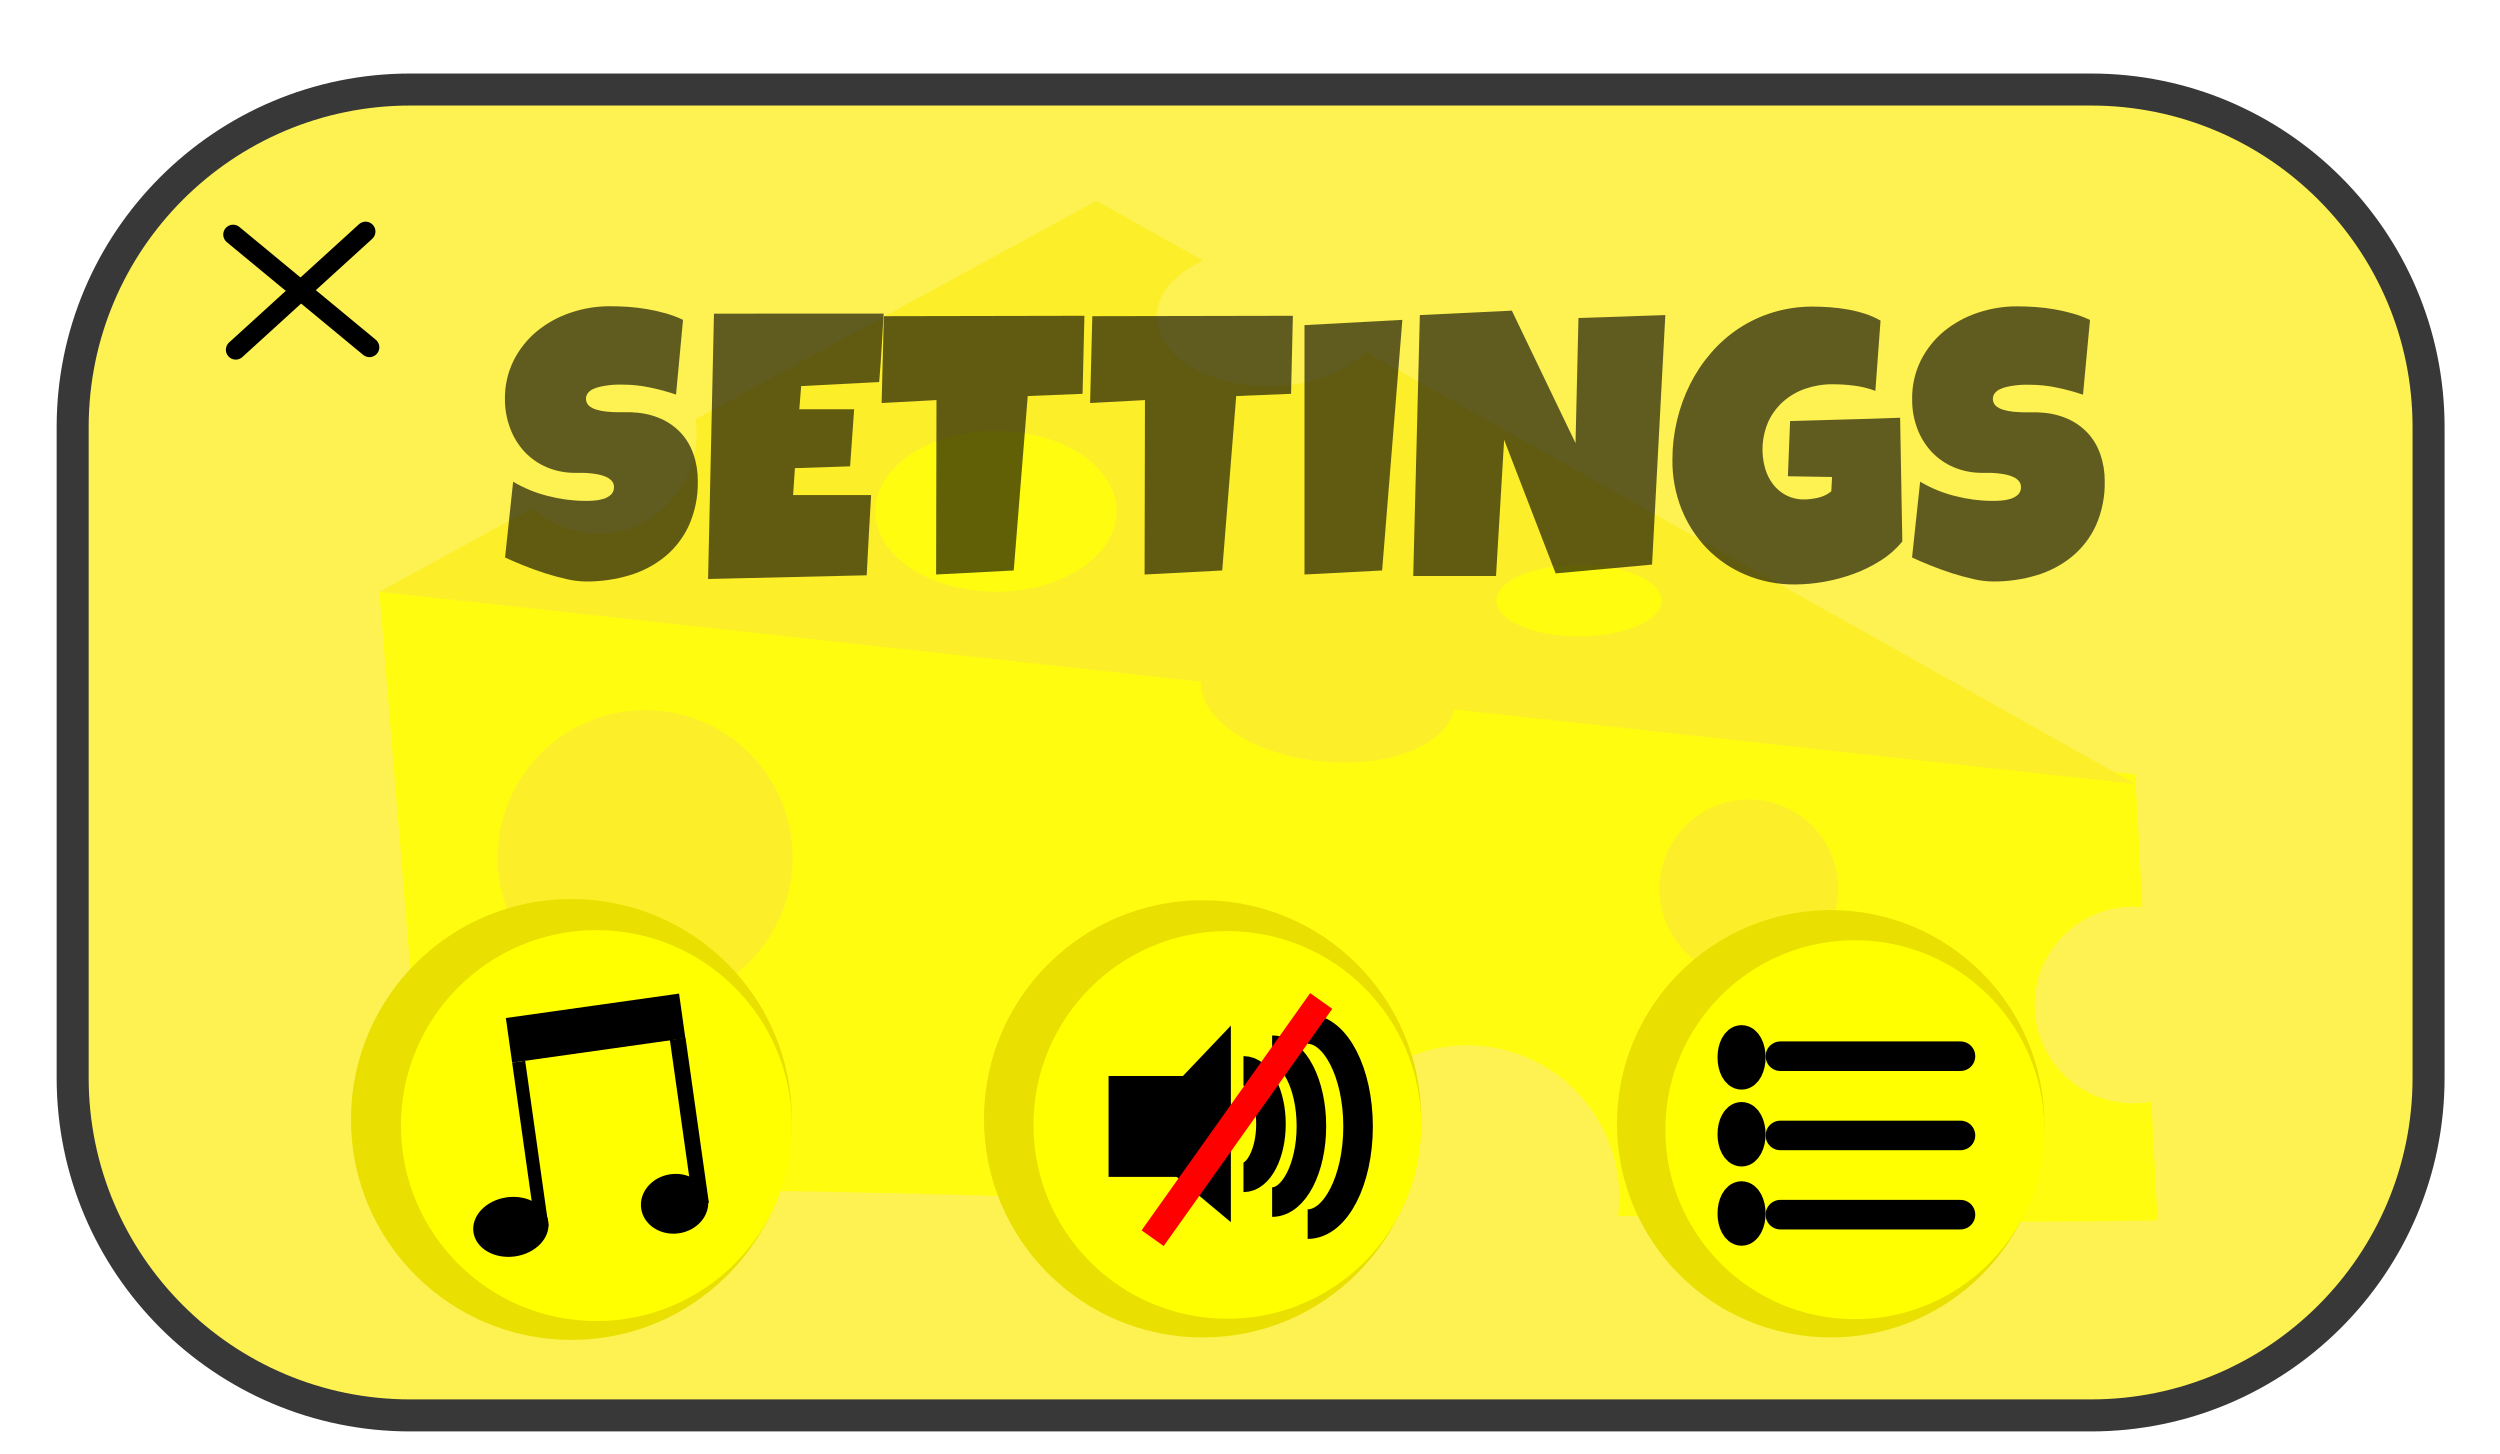
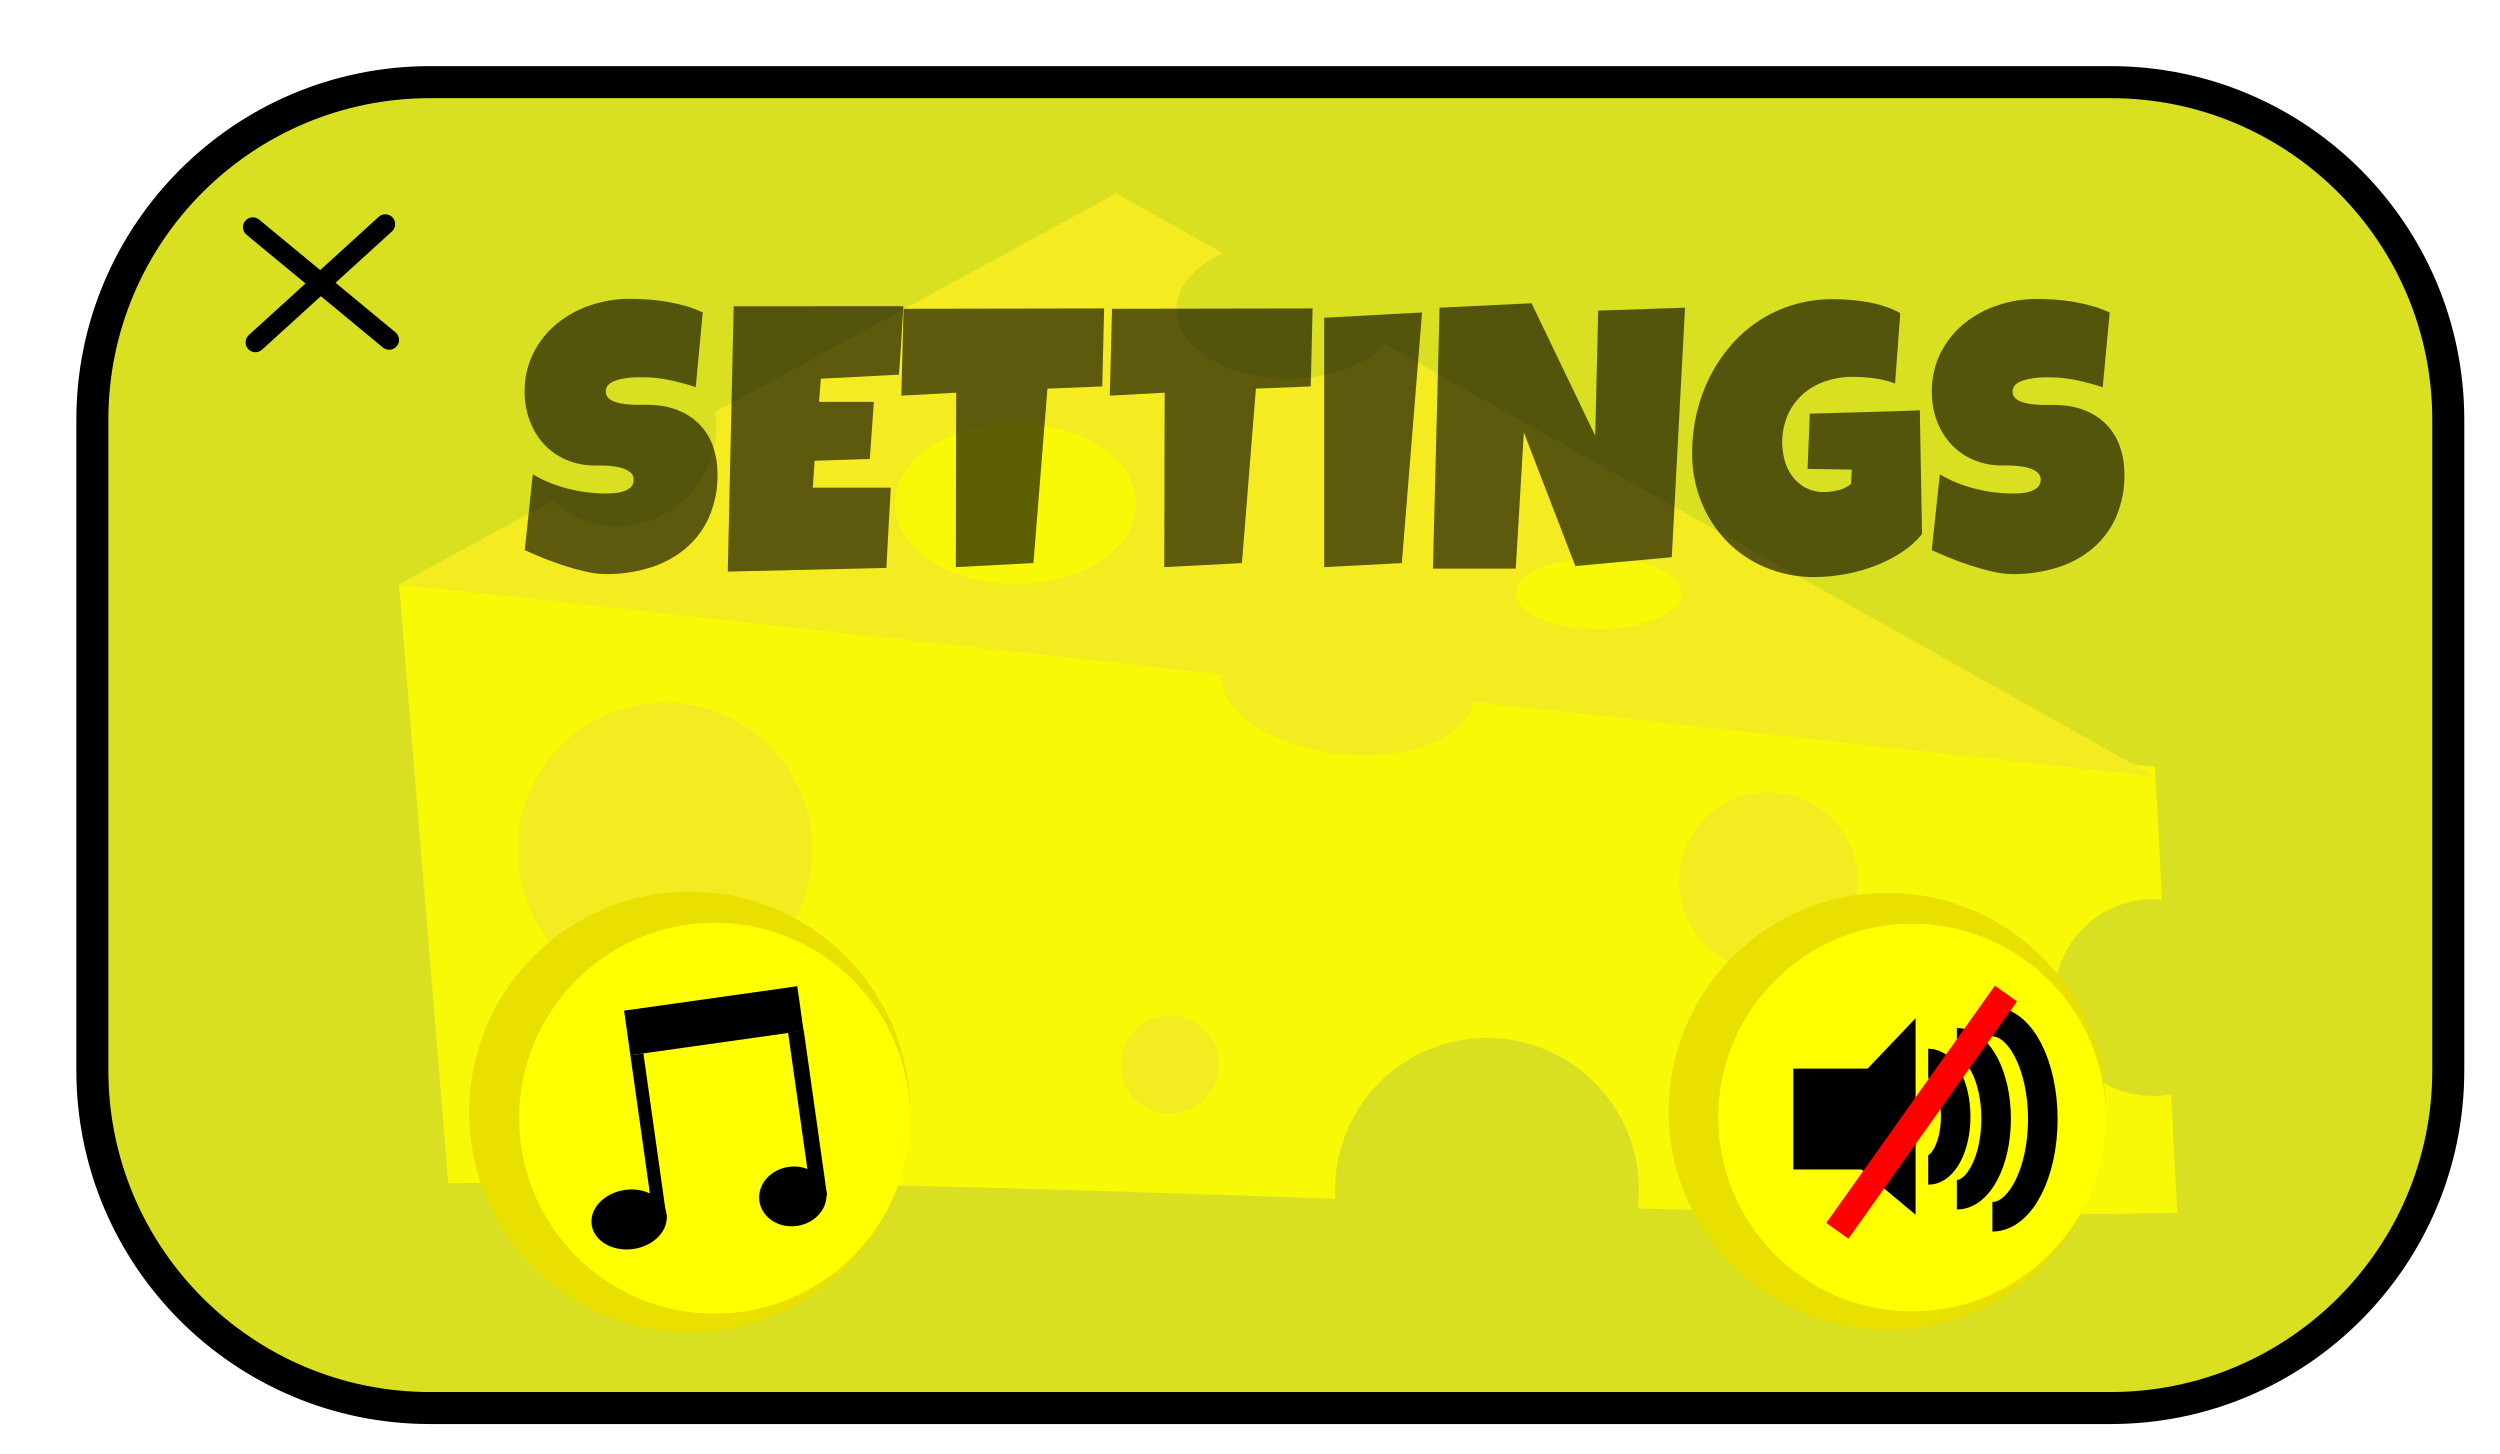
<svg xmlns="http://www.w3.org/2000/svg" id="Layer_1" data-name="Layer 1" width="1015" height="590" viewBox="0 0 1015 590">
  <defs>
-     <style>.cls-1{opacity:0.78;}.cls-2,.cls-5{fill:#fcee21;}.cls-10,.cls-11,.cls-2,.cls-6,.cls-8{stroke:#000;}.cls-10,.cls-11,.cls-2,.cls-6,.cls-8,.cls-9{stroke-miterlimit:10;}.cls-2{stroke-width:13px;}.cls-3{opacity:0.8;}.cls-4,.cls-6{fill:#ff0;}.cls-7{fill:#e9df00;}.cls-10,.cls-11,.cls-8,.cls-9{fill:none;}.cls-10,.cls-8{stroke-width:12px;}.cls-9{stroke:red;stroke-width:11px;}.cls-10,.cls-11{stroke-linecap:round;}.cls-11{stroke-width:8px;}.cls-12{opacity:0.62;}</style>
+     <style>.cls-1{fill:#d9e021;stroke-width:13px;}.cls-1,.cls-5,.cls-7,.cls-9{stroke:#000;}.cls-1,.cls-5,.cls-7,.cls-8,.cls-9{stroke-miterlimit:10;}.cls-2{opacity:0.8;}.cls-3,.cls-5{fill:#ff0;}.cls-4{fill:#fcee21;}.cls-6{fill:#e9df00;}.cls-7,.cls-8,.cls-9{fill:none;}.cls-7{stroke-width:12px;}.cls-8{stroke:red;stroke-width:11px;}.cls-9{stroke-linecap:round;stroke-width:8px;}.cls-10{opacity:0.62;}</style>
  </defs>
-   <g class="cls-1">
-     <rect class="cls-2" x="29.5" y="36.35" width="956.5" height="538.31" rx="137.07" />
+   <rect class="cls-1" x="37.5" y="33.35" width="956.5" height="538.31" rx="137.07" />
+   <g class="cls-2">
+     <path class="cls-3" d="M874.93,311.39c.93,16.14,1.87,34.59,2.8,53.91-1.22-.11-2.46-.18-3.71-.18a39.91,39.91,0,1,0,0,79.82,40.75,40.75,0,0,0,7.46-.7c.84,17.25,1.68,33.68,2.52,48.24-73,1.26-146,.16-219.08-1.82A61.67,61.67,0,1,0,542.05,483c0,1.25.05,2.49.12,3.72C422.1,482.63,302,478.34,182,480.41L162,237.23Z" />
+     <circle class="cls-4" cx="718.01" cy="357.87" r="36.28" />
+     <circle class="cls-4" cx="474.93" cy="432.24" r="19.95" />
+     <circle class="cls-4" cx="269.94" cy="345.17" r="59.86" />
+     <ellipse class="cls-5" cx="407.81" cy="170.83" rx="52.61" ry="25.21" />
+     <ellipse class="cls-5" cx="619.6" cy="215.46" rx="29.48" ry="11.79" />
+     <path class="cls-4" d="M495.68,272.85c-1.59,15.44,20.16,30.33,48.56,33.24s52.72-7.24,54.3-22.69" />
+     <path class="cls-4" d="M224.3,203.26a39.26,39.26,0,0,0,26.59,10.39c22,0,39.91-18.28,39.91-40.82a41.62,41.62,0,0,0-.39-5.61L453.16,78.5l43.37,24.34c-11.43,5.11-18.88,13.42-18.88,22.83,0,15.53,20.3,28.11,45.35,28.11,16.78,0,31.41-5.65,39.26-14l312.67,175.5L162,237.23Z" />
+     <ellipse class="cls-3" cx="412.34" cy="204.58" rx="48.98" ry="32.65" />
+     <ellipse class="cls-3" cx="383.32" cy="196.41" rx="1.81" ry="6.35" />
+     <ellipse class="cls-3" cx="649.08" cy="240.86" rx="33.56" ry="14.51" />
  </g>
-   <g class="cls-3">
-     <path class="cls-4" d="M866.93,314.39c.93,16.14,1.87,34.59,2.8,53.91-1.22-.11-2.46-.18-3.71-.18a39.91,39.91,0,1,0,0,79.82,40.75,40.75,0,0,0,7.46-.7c.84,17.25,1.68,33.68,2.52,48.24-73,1.26-146,.16-219.08-1.82A61.67,61.67,0,1,0,534.05,486c0,1.25.05,2.49.12,3.72C414.1,485.63,294,481.34,174,483.41L154,240.23Z" />
-     <circle class="cls-5" cx="710.01" cy="360.87" r="36.28" />
-     <circle class="cls-5" cx="466.93" cy="435.24" r="19.95" />
-     <circle class="cls-5" cx="261.94" cy="348.17" r="59.86" />
-     <ellipse class="cls-6" cx="399.81" cy="173.83" rx="52.61" ry="25.21" />
-     <ellipse class="cls-6" cx="611.6" cy="218.46" rx="29.48" ry="11.79" />
-     <path class="cls-5" d="M487.68,275.85c-1.59,15.44,20.16,30.33,48.56,33.24s52.72-7.24,54.3-22.69" />
-     <path class="cls-5" d="M216.3,206.26a39.26,39.26,0,0,0,26.59,10.39c22,0,39.91-18.28,39.91-40.82a41.62,41.62,0,0,0-.39-5.61L445.16,81.5l43.37,24.34c-11.43,5.11-18.88,13.42-18.88,22.83,0,15.53,20.3,28.11,45.35,28.11,16.78,0,31.41-5.65,39.26-14l312.67,175.5L154,240.23Z" />
-     <ellipse class="cls-4" cx="404.34" cy="207.58" rx="48.98" ry="32.65" />
-     <ellipse class="cls-4" cx="375.32" cy="199.41" rx="1.81" ry="6.35" />
-     <ellipse class="cls-4" cx="641.08" cy="243.86" rx="33.56" ry="14.51" />
-   </g>
-   <circle class="cls-7" cx="488.25" cy="454.25" r="88.75" />
-   <circle class="cls-4" cx="498.3" cy="456.72" r="78.7" />
-   <rect x="450.08" y="436.86" width="31.26" height="40.95" />
-   <polygon points="477.16 440.12 499.73 416.39 499.73 496.2 477.16 477.35 477.16 440.12" />
-   <path class="cls-8" d="M504.85,434.77c6.16,0,11.16,9.67,11.16,21.59S511,478,504.85,478" />
-   <path class="cls-8" d="M516.48,426.39c8.81,0,15.95,13.81,15.95,30.83s-7.14,30.83-15.95,30.83" />
-   <path class="cls-8" d="M530.91,417.78c11.31,0,20.47,17.73,20.47,39.59S542.22,497,530.91,497" />
-   <line class="cls-9" x1="536.41" y1="406.39" x2="467.96" y2="502.71" />
-   <circle class="cls-7" cx="743.25" cy="456.25" r="86.75" />
-   <circle class="cls-4" cx="753.07" cy="458.66" r="76.93" />
-   <line class="cls-10" x1="722.84" y1="428.82" x2="795.95" y2="428.82" />
-   <line class="cls-10" x1="722.84" y1="460.99" x2="795.95" y2="460.99" />
-   <line class="cls-10" x1="722.84" y1="493.15" x2="795.95" y2="493.15" />
-   <ellipse class="cls-10" cx="707.07" cy="429.3" rx="3.76" ry="7.09" />
-   <ellipse class="cls-10" cx="707.07" cy="460.51" rx="3.76" ry="7.09" />
-   <ellipse class="cls-10" cx="707.07" cy="492.68" rx="3.76" ry="7.09" />
-   <circle class="cls-7" cx="232" cy="454.5" r="89.5" />
-   <circle class="cls-4" cx="242.14" cy="456.99" r="79.36" />
-   <rect x="206.32" y="408.26" width="71.02" height="18.28" transform="translate(-55.95 37.88) rotate(-8.03)" />
-   <rect x="212.64" y="430.71" width="5.34" height="67.69" transform="translate(-62.79 34.64) rotate(-8.03)" />
-   <ellipse cx="207.43" cy="498.1" rx="15.35" ry="12.11" transform="translate(-67.56 33.87) rotate(-8.03)" />
-   <rect x="276.6" y="421.61" width="6.42" height="67.69" transform="matrix(0.99, -0.14, 0.14, 0.99, -60.89, 43.56)" />
-   <ellipse cx="273.9" cy="488.73" rx="13.71" ry="12.11" transform="translate(-65.6 43.06) rotate(-8.03)" />
-   <line class="cls-11" x1="148.43" y1="94" x2="95.71" y2="142" />
-   <line class="cls-11" x1="150" y1="141" x2="94.64" y2="95.23" />
-   <path class="cls-12" d="M283.31,195.3a42.14,42.14,0,0,1-3.55,17.9,35.55,35.55,0,0,1-9.71,12.73,41.58,41.58,0,0,1-14.42,7.62,60.14,60.14,0,0,1-17.74,2.54,37,37,0,0,1-8-1q-4.38-1-8.86-2.43c-3-1-5.86-2-8.62-3.14s-5.22-2.17-7.36-3.17l3.28-30.78a52.59,52.59,0,0,0,14.09,5.79,61.08,61.08,0,0,0,15.2,2c.95,0,2.09,0,3.44-.11a16.59,16.59,0,0,0,3.84-.67,8.41,8.41,0,0,0,3.1-1.68,4.06,4.06,0,0,0,1.27-3.22,3.5,3.5,0,0,0-.89-2.42,6.58,6.58,0,0,0-2.32-1.65,14.4,14.4,0,0,0-3.21-1c-1.2-.22-2.37-.38-3.51-.49s-2.22-.14-3.21-.14h-2.39a29.48,29.48,0,0,1-11.7-2.25,26.63,26.63,0,0,1-9-6.23,28.42,28.42,0,0,1-5.86-9.49A33.07,33.07,0,0,1,205,162.13a34.37,34.37,0,0,1,3.55-15.8,36.87,36.87,0,0,1,9.48-11.88,43,43,0,0,1,13.64-7.5,48.92,48.92,0,0,1,15.91-2.62q3.66,0,7.55.26a75.12,75.12,0,0,1,7.73.94,73.18,73.18,0,0,1,7.51,1.71,44.19,44.19,0,0,1,6.94,2.62l-2.84,30.33a91.41,91.41,0,0,0-10.64-2.88A53.45,53.45,0,0,0,253,156.16l-2.5,0c-1,0-2.1.1-3.22.23a31.5,31.5,0,0,0-3.39.56,14,14,0,0,0-3.07,1,5.92,5.92,0,0,0-2.17,1.68,3.88,3.88,0,0,0,.49,5.12,8.06,8.06,0,0,0,3,1.56,20.56,20.56,0,0,0,4,.79c1.47.15,2.93.23,4.37.26s2.79,0,4,0a21.23,21.23,0,0,1,3.06.11,30.63,30.63,0,0,1,10.76,2.54,24.9,24.9,0,0,1,8.1,5.75,24.31,24.31,0,0,1,5.08,8.56A32.64,32.64,0,0,1,283.31,195.3Z" />
-   <path class="cls-12" d="M358.76,127.32q-.43,7-.82,13.89t-1,13.9l-31.67,1.64-.75,9.42h22.26l-1.64,23.16-22.41.74L322,201h31.67c-.29,5.48-.61,10.92-.93,16.32s-.61,10.82-.86,16.25l-64.4,1.5,2.39-107.73Z" />
-   <path class="cls-12" d="M440.27,128.21l-.75,31.68-22.26.9-5.68,70.82-31.52,1.64.15-70.82-22.27,1.2.9-35.26Z" />
-   <path class="cls-12" d="M524.91,128.21l-.74,31.68-22.27.9-5.68,70.82-31.52,1.64.15-70.82-22.27,1.2.9-35.26Z" />
-   <path class="cls-12" d="M569.36,129.86l-8.22,101.75-31.52,1.64V132Z" />
-   <path class="cls-12" d="M676.12,127.92l-5.38,101.3-39.15,3.58-20.91-54.23-3.29,55.28H573.77l2.69-105.93,37.35-1.8,25.85,53.79,1.2-50.8Z" />
-   <path class="cls-12" d="M772.34,219.81a34.9,34.9,0,0,1-8.67,7.69,57.39,57.39,0,0,1-11,5.46,71.33,71.33,0,0,1-12.1,3.25,69,69,0,0,1-11.81,1.08,50.3,50.3,0,0,1-19.94-3.89A47.5,47.5,0,0,1,693,222.68a49.48,49.48,0,0,1-10.35-16.1A52.79,52.79,0,0,1,679,186.64a68.54,68.54,0,0,1,1.86-15.95A67.76,67.76,0,0,1,686.17,156a61.3,61.3,0,0,1,8.48-12.7,55,55,0,0,1,11.35-10,53.92,53.92,0,0,1,13.9-6.49A54.51,54.51,0,0,1,736,124.48c2.14,0,4.44.09,6.88.26a71.63,71.63,0,0,1,7.28.9,51.65,51.65,0,0,1,7.06,1.75,33,33,0,0,1,6.28,2.77l-2.1,28.54a37.58,37.58,0,0,0-8.63-2.13,68.25,68.25,0,0,0-8.7-.56,33.38,33.38,0,0,0-11.17,1.83,26.82,26.82,0,0,0-9,5.26,25,25,0,0,0-6.09,8.37,28.2,28.2,0,0,0-1.19,18.64,19.63,19.63,0,0,0,3.17,6.43,16.33,16.33,0,0,0,5.31,4.51,15.18,15.18,0,0,0,7.36,1.72,24.82,24.82,0,0,0,5.86-.74,12.88,12.88,0,0,0,5.19-2.54l.3-5.83-17.93-.3.9-22.41q11.13-.37,22.26-.64t22.41-.71Z" />
-   <path class="cls-12" d="M854.52,195.3A42.29,42.29,0,0,1,851,213.2a35.66,35.66,0,0,1-9.71,12.73,41.58,41.58,0,0,1-14.42,7.62,60.14,60.14,0,0,1-17.74,2.54,37,37,0,0,1-8-1q-4.38-1-8.86-2.43c-3-1-5.86-2-8.63-3.14s-5.21-2.17-7.35-3.17l3.28-30.78a52.59,52.59,0,0,0,14.09,5.79,61.08,61.08,0,0,0,15.2,2c.94,0,2.09,0,3.43-.11a16.58,16.58,0,0,0,3.85-.67,8.49,8.49,0,0,0,3.1-1.68,4.06,4.06,0,0,0,1.27-3.22,3.55,3.55,0,0,0-.89-2.42,6.58,6.58,0,0,0-2.32-1.65,14.4,14.4,0,0,0-3.21-1c-1.2-.22-2.37-.38-3.51-.49s-2.22-.14-3.22-.14h-2.39a29.47,29.47,0,0,1-11.69-2.25,26.63,26.63,0,0,1-9-6.23,28.42,28.42,0,0,1-5.86-9.49,33.07,33.07,0,0,1-2.09-11.92,34.49,34.49,0,0,1,3.54-15.8,37,37,0,0,1,9.49-11.88A43,43,0,0,1,802.9,127a48.92,48.92,0,0,1,15.91-2.62q3.66,0,7.54.26a75,75,0,0,1,7.74.94,73,73,0,0,1,7.5,1.71,44.31,44.31,0,0,1,6.95,2.62l-2.84,30.33a91.41,91.41,0,0,0-10.64-2.88,53.45,53.45,0,0,0-10.87-1.15l-2.5,0c-1,0-2.1.1-3.22.23a32.09,32.09,0,0,0-3.4.56,14.09,14.09,0,0,0-3.06,1,5.84,5.84,0,0,0-2.17,1.68,3.88,3.88,0,0,0,.49,5.12,8.06,8.06,0,0,0,3,1.56,20.56,20.56,0,0,0,4,.79c1.47.15,2.93.23,4.37.26s2.79,0,4,0a21.23,21.23,0,0,1,3.06.11,30.63,30.63,0,0,1,10.76,2.54,25,25,0,0,1,8.1,5.75,24.31,24.31,0,0,1,5.08,8.56A32.64,32.64,0,0,1,854.52,195.3Z" />
+   <circle class="cls-6" cx="766.25" cy="451.25" r="88.75" />
+   <circle class="cls-3" cx="776.3" cy="453.72" r="78.7" />
+   <rect x="728.08" y="433.86" width="31.26" height="40.95" />
+   <polygon points="755.16 437.12 777.73 413.39 777.73 493.2 755.16 474.35 755.16 437.12" />
+   <path class="cls-7" d="M782.85,431.77c6.16,0,11.16,9.67,11.16,21.59S789,475,782.85,475" />
+   <path class="cls-7" d="M794.48,423.39c8.81,0,15.95,13.81,15.95,30.83s-7.14,30.83-15.95,30.83" />
+   <path class="cls-7" d="M808.91,414.78c11.31,0,20.47,17.73,20.47,39.59S820.22,494,808.91,494" />
+   <line class="cls-8" x1="814.41" y1="403.39" x2="745.96" y2="499.71" />
+   <circle class="cls-6" cx="280" cy="451.5" r="89.5" />
+   <circle class="cls-3" cx="290.14" cy="453.99" r="79.36" />
+   <rect x="254.32" y="405.26" width="71.02" height="18.28" transform="translate(-55.06 44.56) rotate(-8.03)" />
+   <rect x="260.64" y="427.71" width="5.34" height="67.69" transform="translate(-61.9 41.32) rotate(-8.03)" />
+   <ellipse cx="255.43" cy="495.1" rx="15.35" ry="12.11" transform="translate(-66.67 40.54) rotate(-8.03)" />
+   <rect x="324.6" y="418.61" width="6.42" height="67.69" transform="matrix(0.99, -0.14, 0.14, 0.99, -60, 50.24)" />
+   <ellipse cx="321.9" cy="485.73" rx="13.71" ry="12.11" transform="translate(-64.71 49.74) rotate(-8.03)" />
+   <line class="cls-9" x1="156.43" y1="91" x2="103.71" y2="139" />
+   <line class="cls-9" x1="158" y1="138" x2="102.64" y2="92.23" />
+   <path class="cls-10" d="M291.31,192.3a42.14,42.14,0,0,1-3.55,17.9,35.55,35.55,0,0,1-9.71,12.73,41.58,41.58,0,0,1-14.42,7.62,59.81,59.81,0,0,1-17.74,2.54,37,37,0,0,1-8-1c-2.92-.65-5.87-1.45-8.86-2.43s-5.86-2-8.62-3.13-5.22-2.18-7.36-3.18l3.28-30.78a52.59,52.59,0,0,0,14.09,5.79,61.08,61.08,0,0,0,15.2,2c.95,0,2.09,0,3.44-.11a16.59,16.59,0,0,0,3.84-.67,8.41,8.41,0,0,0,3.1-1.68,4.06,4.06,0,0,0,1.27-3.22,3.5,3.5,0,0,0-.89-2.42,6.58,6.58,0,0,0-2.32-1.65,14.94,14.94,0,0,0-3.21-1q-1.8-.33-3.51-.48T244.1,189h-2.39a29.48,29.48,0,0,1-11.7-2.25,26.63,26.63,0,0,1-9-6.23,28.42,28.42,0,0,1-5.86-9.49A33.07,33.07,0,0,1,213,159.13a34.37,34.37,0,0,1,3.55-15.8,36.87,36.87,0,0,1,9.48-11.88,43,43,0,0,1,13.64-7.5,48.92,48.92,0,0,1,15.91-2.62q3.66,0,7.55.26a75.12,75.12,0,0,1,7.73.94,73.18,73.18,0,0,1,7.51,1.71,44.19,44.19,0,0,1,6.94,2.62l-2.84,30.33a91.41,91.41,0,0,0-10.64-2.88A53.45,53.45,0,0,0,261,153.16l-2.5,0c-1,0-2.1.1-3.22.23a31.5,31.5,0,0,0-3.39.56,14,14,0,0,0-3.07,1,5.92,5.92,0,0,0-2.17,1.68,3.88,3.88,0,0,0,.49,5.12,8.06,8.06,0,0,0,3,1.56,20.56,20.56,0,0,0,4,.79c1.47.15,2.93.24,4.37.26s2.79,0,4,0a22.79,22.79,0,0,1,3.06.11,30.63,30.63,0,0,1,10.76,2.54,24.9,24.9,0,0,1,8.1,5.75,24.4,24.4,0,0,1,5.08,8.56A32.64,32.64,0,0,1,291.31,192.3Z" />
+   <path class="cls-10" d="M366.76,124.32q-.43,7-.82,13.89t-1,13.9l-31.67,1.64-.75,9.42h22.26l-1.64,23.16-22.41.74L330,198h31.67c-.29,5.48-.61,10.92-.93,16.32s-.61,10.83-.86,16.25l-64.4,1.5,2.39-107.73Z" />
+   <path class="cls-10" d="M448.27,125.22l-.75,31.67-22.26.9-5.68,70.82-31.52,1.64.15-70.82-22.27,1.2.9-35.26Z" />
+   <path class="cls-10" d="M532.91,125.22l-.74,31.67-22.27.9-5.68,70.82-31.52,1.64.15-70.82-22.27,1.2.9-35.26Z" />
+   <path class="cls-10" d="M577.36,126.86l-8.22,101.75-31.52,1.64V129Z" />
+   <path class="cls-10" d="M684.12,124.92l-5.38,101.3-39.15,3.59-20.91-54.24-3.29,55.28H581.77l2.69-105.93,37.35-1.8,25.85,53.79,1.2-50.8Z" />
+   <path class="cls-10" d="M780.34,216.81a34.9,34.9,0,0,1-8.67,7.69,57.39,57.39,0,0,1-11,5.46,71.33,71.33,0,0,1-12.1,3.25,69,69,0,0,1-11.81,1.08,50.3,50.3,0,0,1-19.94-3.89A47.5,47.5,0,0,1,701,219.68a49.37,49.37,0,0,1-10.35-16.1A52.79,52.79,0,0,1,687,183.64a68.54,68.54,0,0,1,1.86-15.95A67.76,67.76,0,0,1,694.17,153a61.3,61.3,0,0,1,8.48-12.7,54.68,54.68,0,0,1,11.35-10,53.62,53.62,0,0,1,13.9-6.5A54.51,54.51,0,0,1,744,121.48c2.14,0,4.44.09,6.88.26s4.86.48,7.28.9a51.65,51.65,0,0,1,7.06,1.75,33,33,0,0,1,6.28,2.77l-2.1,28.54a37.58,37.58,0,0,0-8.63-2.13,68.25,68.25,0,0,0-8.7-.56,33.38,33.38,0,0,0-11.17,1.83,26.82,26.82,0,0,0-9,5.26,25.08,25.08,0,0,0-6.09,8.37,28.2,28.2,0,0,0-1.19,18.64,19.63,19.63,0,0,0,3.17,6.43,16.33,16.33,0,0,0,5.31,4.51,15.18,15.18,0,0,0,7.36,1.72,24.31,24.31,0,0,0,5.86-.74,12.88,12.88,0,0,0,5.19-2.54l.3-5.83-17.93-.3.9-22.41q11.13-.37,22.26-.64t22.41-.71Z" />
+   <path class="cls-10" d="M862.52,192.3A42.29,42.29,0,0,1,859,210.2a35.66,35.66,0,0,1-9.71,12.73,41.58,41.58,0,0,1-14.42,7.62,59.81,59.81,0,0,1-17.74,2.54,37,37,0,0,1-8-1c-2.92-.65-5.87-1.45-8.86-2.43s-5.86-2-8.63-3.13-5.21-2.18-7.35-3.18l3.28-30.78a52.59,52.59,0,0,0,14.09,5.79,61.08,61.08,0,0,0,15.2,2c.94,0,2.09,0,3.43-.11a16.58,16.58,0,0,0,3.85-.67,8.49,8.49,0,0,0,3.1-1.68,4.06,4.06,0,0,0,1.27-3.22,3.55,3.55,0,0,0-.89-2.42,6.58,6.58,0,0,0-2.32-1.65,14.94,14.94,0,0,0-3.21-1q-1.8-.33-3.51-.48c-1.15-.1-2.22-.15-3.22-.15h-2.39a29.47,29.47,0,0,1-11.69-2.25,26.63,26.63,0,0,1-9-6.23,28.42,28.42,0,0,1-5.86-9.49,33.07,33.07,0,0,1-2.09-11.92,34.49,34.49,0,0,1,3.54-15.8,37,37,0,0,1,9.49-11.88A43,43,0,0,1,810.9,124a48.92,48.92,0,0,1,15.91-2.62q3.66,0,7.54.26a75,75,0,0,1,7.74.94,73,73,0,0,1,7.5,1.71,44.31,44.31,0,0,1,6.95,2.62l-2.84,30.33a91.41,91.41,0,0,0-10.64-2.88,53.45,53.45,0,0,0-10.87-1.15l-2.5,0c-1,0-2.1.1-3.22.23a32.09,32.09,0,0,0-3.4.56,14.09,14.09,0,0,0-3.06,1,5.84,5.84,0,0,0-2.17,1.68,3.88,3.88,0,0,0,.49,5.12,8.06,8.06,0,0,0,3,1.56,20.56,20.56,0,0,0,4,.79c1.47.15,2.93.24,4.37.26s2.79,0,4,0a22.79,22.79,0,0,1,3.06.11,30.63,30.63,0,0,1,10.76,2.54,25,25,0,0,1,8.1,5.75,24.4,24.4,0,0,1,5.08,8.56A32.64,32.64,0,0,1,862.52,192.3Z" />
</svg>
